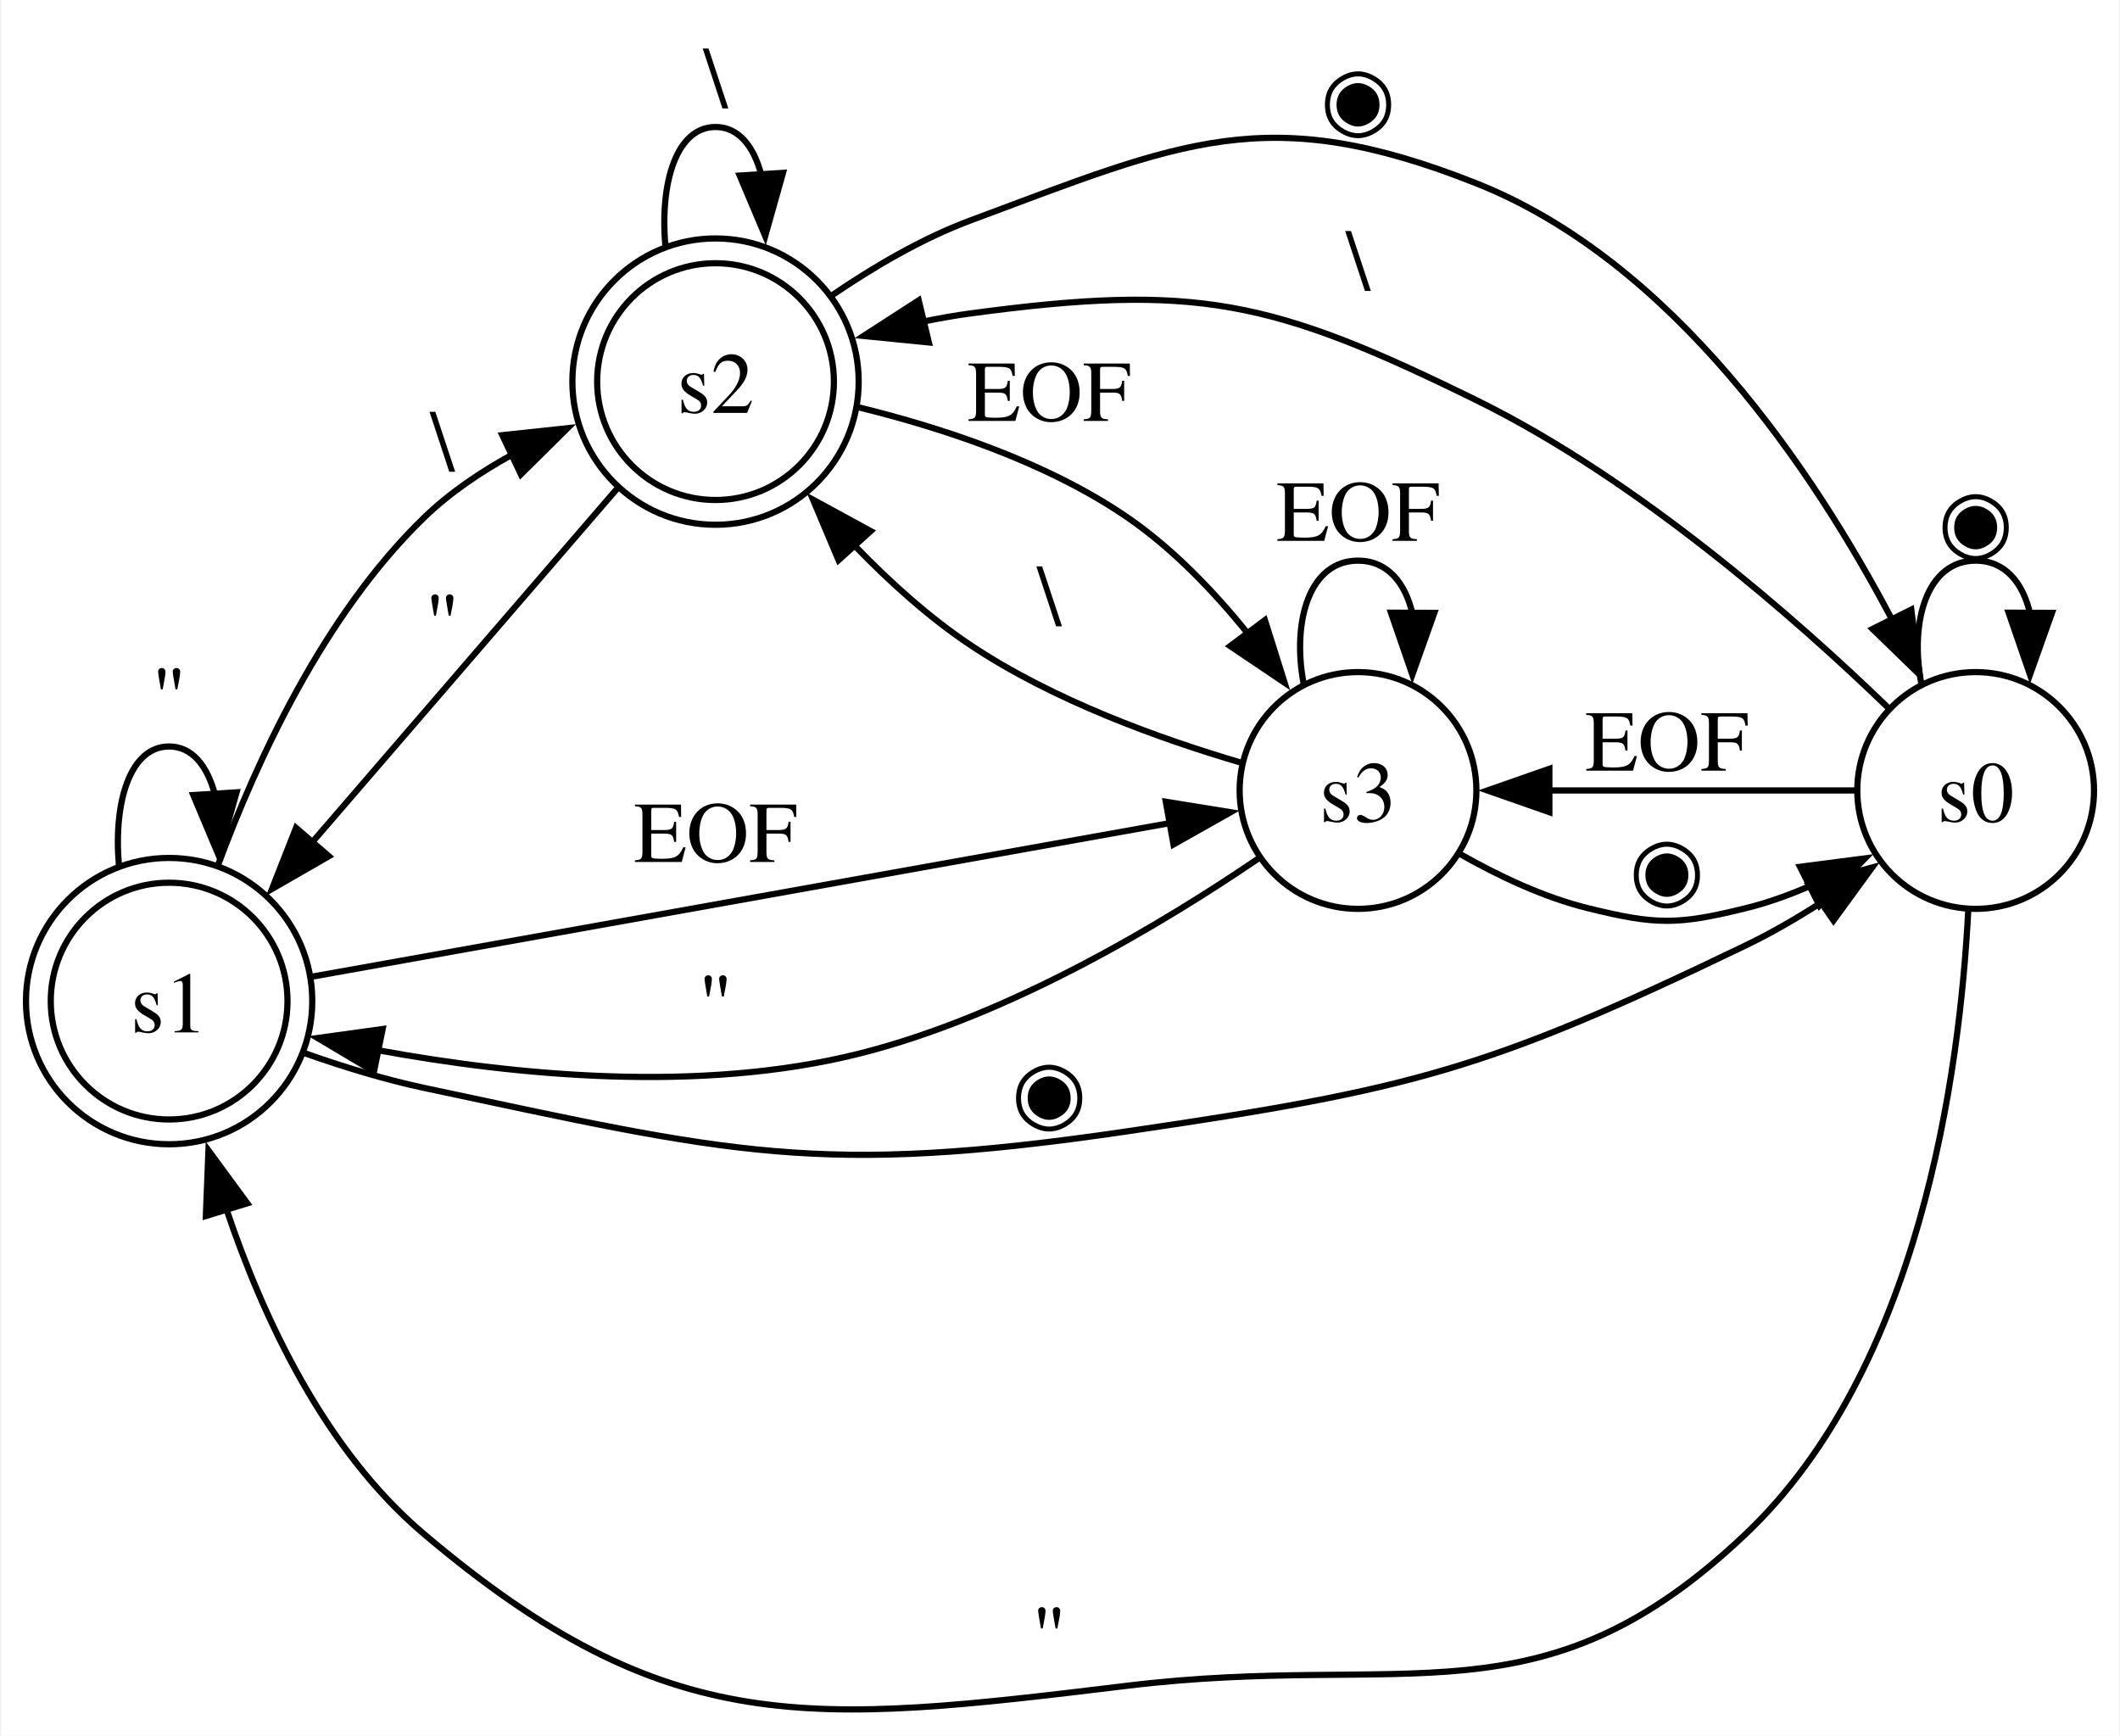
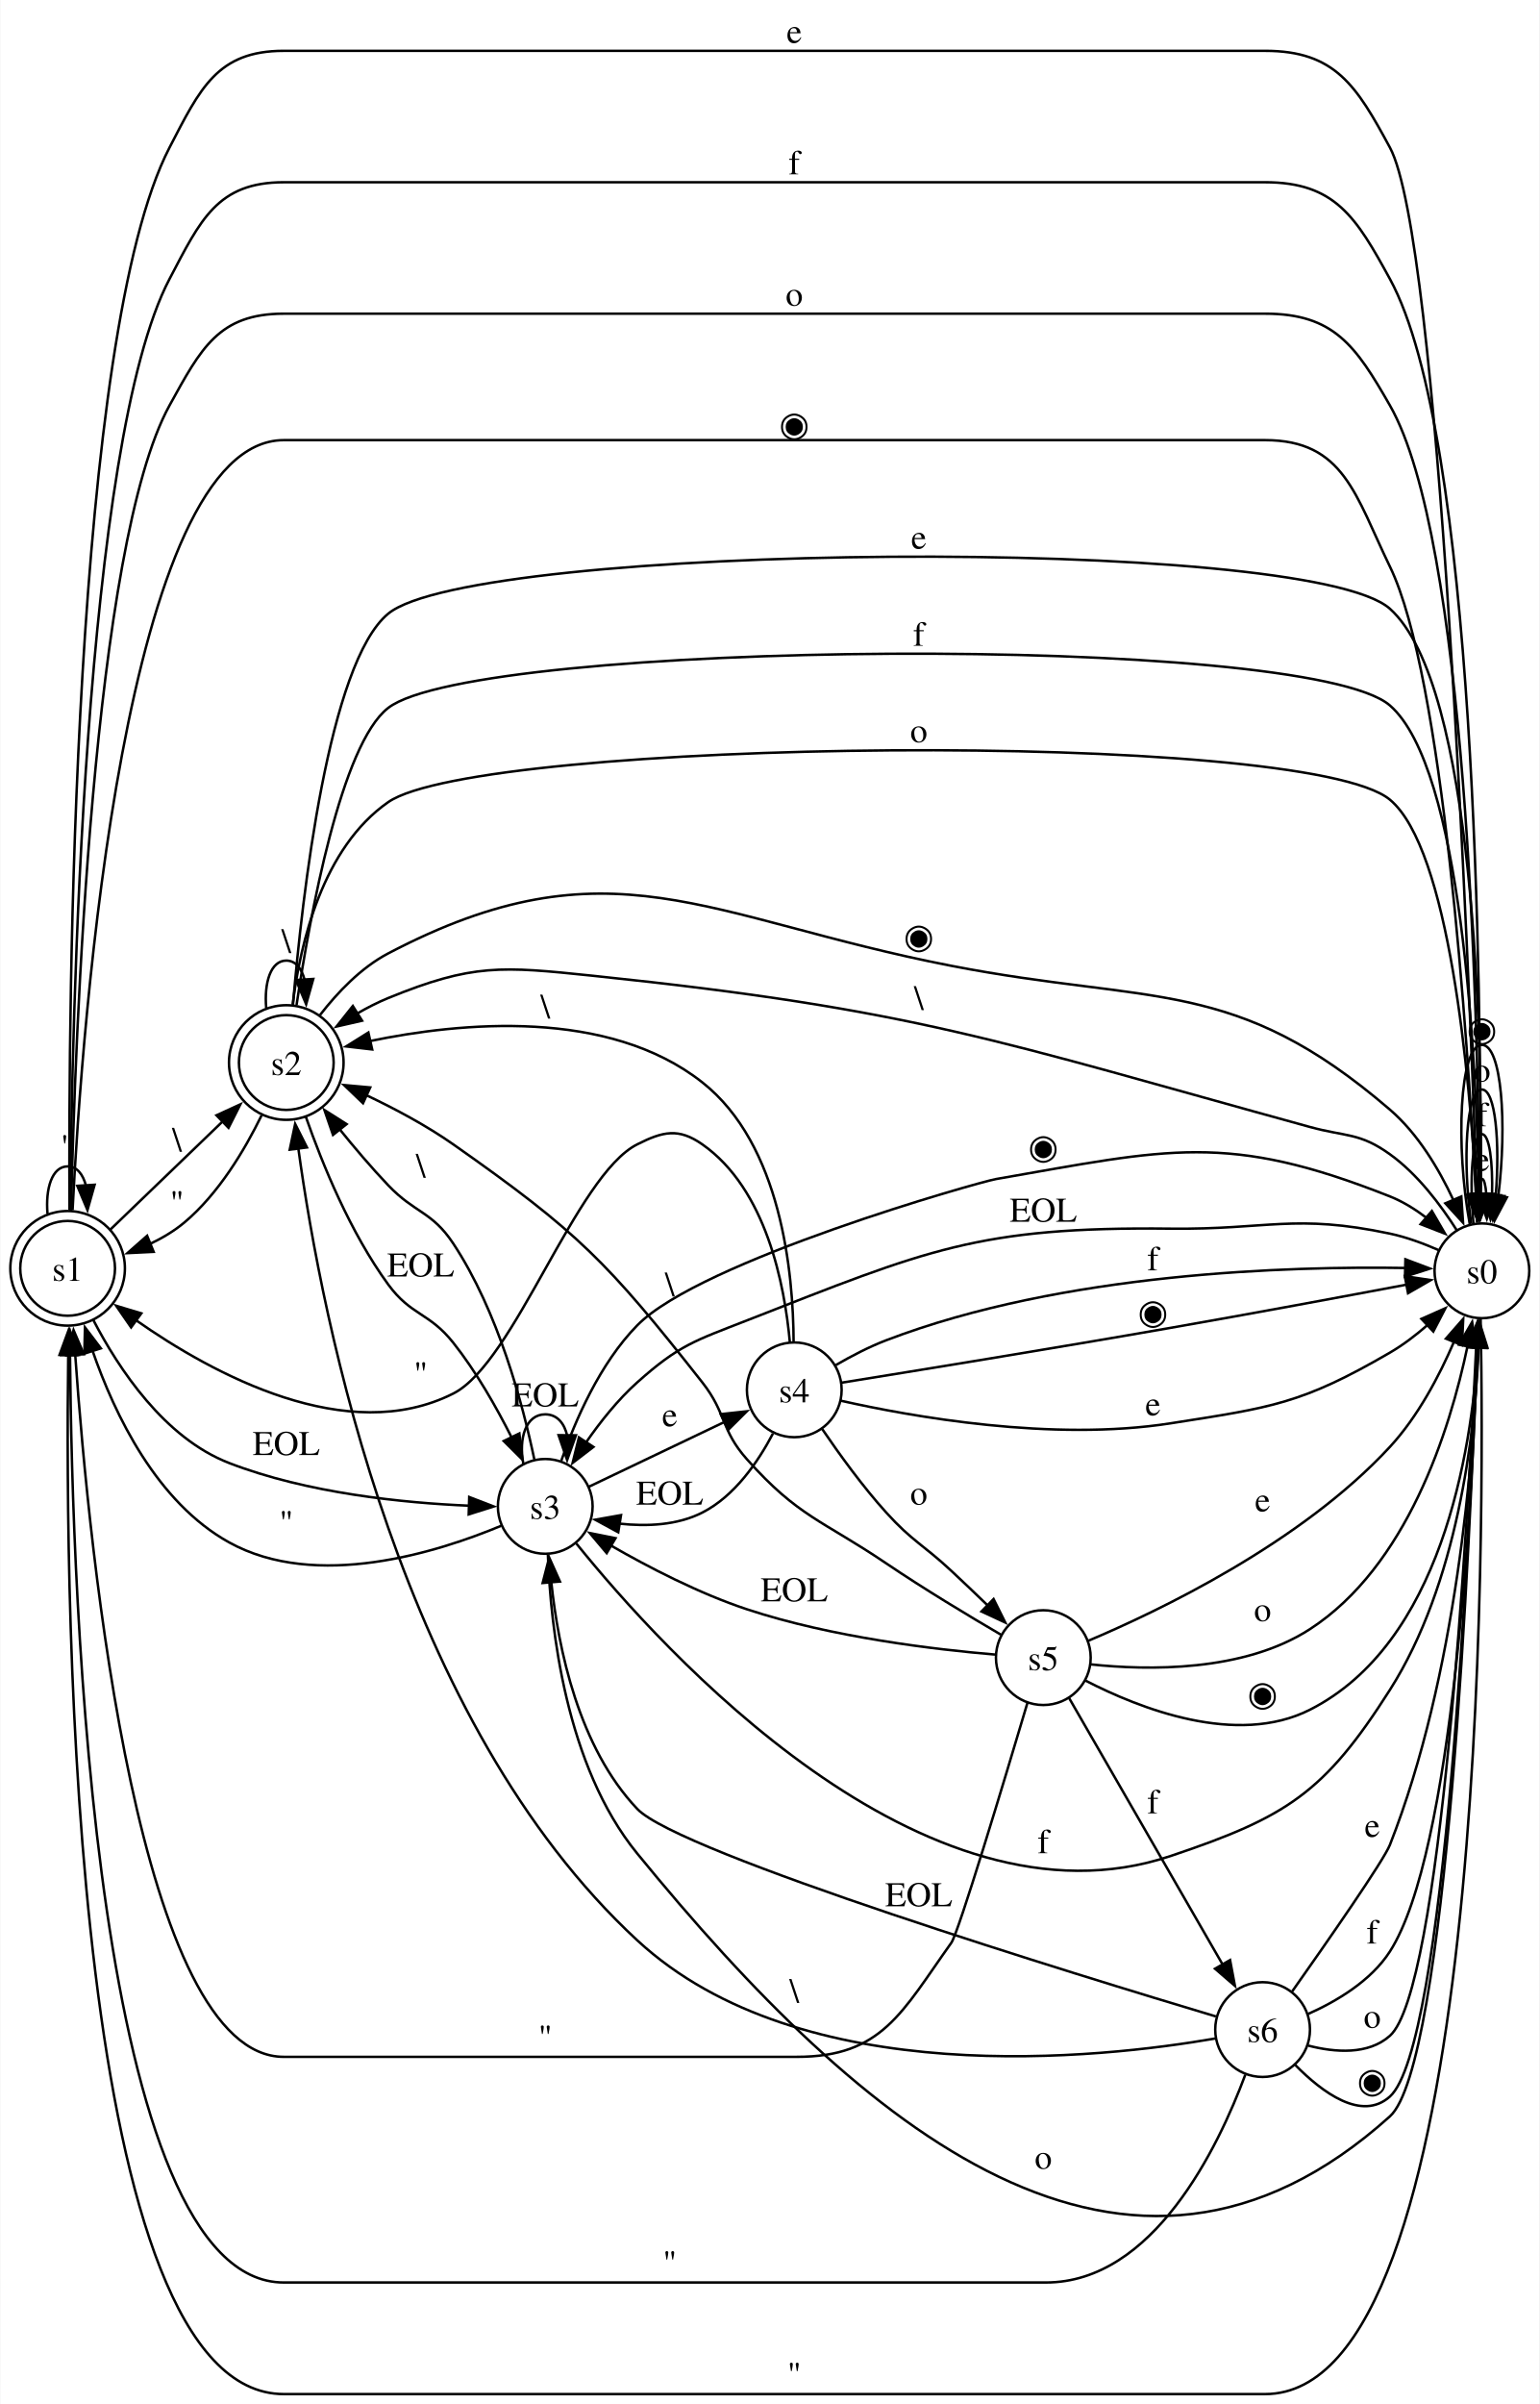
- <svg xmlns="http://www.w3.org/2000/svg" width="342pt" height="280pt" viewBox="0.00 0.00 341.86 280.20">
-   <g id="graph0" class="graph" transform="scale(1 1) rotate(0) translate(4 276.2)">
-     <polygon fill="white" stroke="none" points="-4,4 -4,-276.2 337.86,-276.2 337.86,4 -4,4" />
+ <svg xmlns="http://www.w3.org/2000/svg" width="369pt" height="576pt" viewBox="0.00 0.00 368.80 576.00">
+   <g id="graph0" class="graph" transform="scale(0.594121 0.594121) rotate(0) translate(4 965.5)">
+     <polygon fill="white" stroke="none" points="-4,4 -4,-965.5 616.76,-965.5 616.76,4 -4,4" />
    <g id="node1" class="node">
-       <ellipse fill="none" stroke="black" cx="23.11" cy="-114.6" rx="19.11" ry="19.11" />
-       <ellipse fill="none" stroke="black" cx="23.11" cy="-114.6" rx="23.11" ry="23.11" />
-       <text text-anchor="middle" x="23.11" y="-109.55" font-family="Times,serif" font-size="14.00">s1</text>
+       <ellipse fill="none" stroke="black" cx="23.11" cy="-454" rx="19.11" ry="19.11" />
+       <ellipse fill="none" stroke="black" cx="23.11" cy="-454" rx="23.11" ry="23.11" />
+       <text text-anchor="middle" x="23.11" y="-448.95" font-family="Times,serif" font-size="14.00">s1</text>
+     </g>
+     <g id="edge8" class="edge">
+       <path fill="none" stroke="black" d="M15,-475.99C14.12,-486.19 16.82,-495.11 23.11,-495.11 26.84,-495.11 29.31,-491.97 30.52,-487.28" />
+       <polygon fill="black" stroke="black" points="34,-487.7 31.12,-477.5 27.01,-487.27 34,-487.7" />
+       <text text-anchor="middle" x="23.11" y="-498.31" font-family="Times,serif" font-size="14.00">"</text>
+     </g>
+     <g id="node2" class="node">
+       <ellipse fill="none" stroke="black" cx="111.32" cy="-537" rx="19.11" ry="19.11" />
+       <ellipse fill="none" stroke="black" cx="111.32" cy="-537" rx="23.11" ry="23.11" />
+       <text text-anchor="middle" x="111.32" y="-531.95" font-family="Times,serif" font-size="14.00">s2</text>
+     </g>
+     <g id="edge9" class="edge">
+       <path fill="none" stroke="black" d="M40.32,-469.61C53.13,-481.94 71.2,-499.34 85.78,-513.37" />
+       <polygon fill="black" stroke="black" points="83.16,-515.71 92.8,-520.13 88.02,-510.67 83.16,-515.71" />
+       <text text-anchor="middle" x="67.22" y="-501.19" font-family="Times,serif" font-size="14.00">\</text>
+     </g>
+     <g id="node3" class="node">
+       <ellipse fill="none" stroke="black" cx="593.65" cy="-453" rx="19.11" ry="19.11" />
+       <text text-anchor="middle" x="593.65" y="-447.95" font-family="Times,serif" font-size="14.00">s0</text>
+     </g>
+     <g id="edge10" class="edge">
+       <path fill="none" stroke="black" d="M23.87,-477.56C23.41,-559.36 24.94,-830.3 64.22,-906 76.58,-929.82 83.48,-945 110.32,-945 110.32,-945 110.32,-945 506.18,-945 534.49,-945 543.08,-930.9 556.54,-906 576.51,-869.06 588.24,-580.21 591.62,-484.03" />
+       <polygon fill="black" stroke="black" points="595.12,-484.16 591.97,-474.05 588.12,-483.92 595.12,-484.16" />
+       <text text-anchor="middle" x="316.25" y="-948.2" font-family="Times,serif" font-size="14.00">e</text>
+     </g>
+     <g id="edge11" class="edge">
+       <path fill="none" stroke="black" d="M24.19,-477.37C24.8,-552.55 29.52,-787.08 64.22,-853 76.71,-876.75 83.48,-892 110.32,-892 110.32,-892 110.32,-892 506.18,-892 534.49,-892 542.95,-877.83 556.54,-853 591.29,-789.53 593.43,-566.02 592.99,-483.72" />
+       <polygon fill="black" stroke="black" points="596.49,-483.91 592.92,-473.93 589.49,-483.96 596.49,-483.91" />
+       <text text-anchor="middle" x="316.25" y="-895.2" font-family="Times,serif" font-size="14.00">f</text>
+     </g>
+     <g id="edge12" class="edge">
+       <path fill="none" stroke="black" d="M24.51,-477.27C26.06,-545.85 33.19,-745.84 64.22,-802 76.92,-825 84.05,-839 110.32,-839 110.32,-839 110.32,-839 506.18,-839 533.96,-839 542.74,-826.1 556.54,-802 587.44,-748.05 592.02,-558.23 592.61,-483.53" />
+       <polygon fill="black" stroke="black" points="596.11,-483.7 592.66,-473.68 589.11,-483.66 596.11,-483.7" />
+       <text text-anchor="middle" x="316.25" y="-842.2" font-family="Times,serif" font-size="14.00">o</text>
+     </g>
+     <g id="edge14" class="edge">
+       <path fill="none" stroke="black" d="M25.11,-477.49C28.97,-553.51 46.09,-788 110.32,-788 110.32,-788 110.32,-788 506.18,-788 538.04,-788 542.61,-765.64 556.54,-737 578.04,-692.81 587.87,-547.42 591.23,-483.55" />
+       <polygon fill="black" stroke="black" points="594.71,-483.94 591.72,-473.78 587.72,-483.59 594.71,-483.94" />
+       <text text-anchor="middle" x="316.25" y="-789.7" font-family="Times,serif" font-size="14.00">◉</text>
+     </g>
+     <g id="node4" class="node">
+       <ellipse fill="none" stroke="black" cx="215.79" cy="-358" rx="19.11" ry="19.11" />
+       <text text-anchor="middle" x="215.79" y="-352.95" font-family="Times,serif" font-size="14.00">s3</text>
+     </g>
+     <g id="edge13" class="edge">
+       <path fill="none" stroke="black" d="M33.51,-433.09C43.72,-413.45 62.13,-385.61 88.22,-375.5 119.82,-363.25 158.79,-359.39 185.07,-358.27" />
+       <polygon fill="black" stroke="black" points="185.12,-361.77 195.01,-357.96 184.91,-354.77 185.12,-361.77" />
+       <text text-anchor="middle" x="111.32" y="-378.7" font-family="Times,serif" font-size="14.00">EOL</text>
+     </g>
+     <g id="edge15" class="edge">
+       <path fill="none" stroke="black" d="M101.35,-515.67C94.57,-501.77 84.05,-484.11 70.22,-472.5 66.06,-469.01 61.16,-466.12 56.13,-463.74" />
+       <polygon fill="black" stroke="black" points="57.82,-460.65 47.23,-460.13 55.18,-467.14 57.82,-460.65" />
+       <text text-anchor="middle" x="67.22" y="-475.7" font-family="Times,serif" font-size="14.00">"</text>
+     </g>
+     <g id="edge16" class="edge">
+       <path fill="none" stroke="black" d="M103.22,-558.99C102.33,-569.19 105.03,-578.11 111.32,-578.11 115.06,-578.11 117.53,-574.97 118.73,-570.28" />
+       <polygon fill="black" stroke="black" points="122.21,-570.7 119.34,-560.5 115.22,-570.27 122.21,-570.7" />
+       <text text-anchor="middle" x="111.32" y="-581.31" font-family="Times,serif" font-size="14.00">\</text>
+     </g>
+     <g id="edge17" class="edge">
+       <path fill="none" stroke="black" d="M114.01,-560.2C117.75,-604.41 128.38,-698.1 152.43,-718 187.02,-746.63 523.07,-749.93 556.54,-720 590.94,-689.25 593.76,-547.32 593.25,-483.84" />
+       <polygon fill="black" stroke="black" points="596.75,-484.06 593.13,-474.11 589.75,-484.15 596.75,-484.06" />
+       <text text-anchor="middle" x="366.49" y="-744.2" font-family="Times,serif" font-size="14.00">e</text>
+     </g>
+     <g id="edge18" class="edge">
+       <path fill="none" stroke="black" d="M115.47,-560.23C120.95,-596.85 133.52,-665.36 152.43,-680 187.94,-707.48 522.65,-710.45 556.54,-681 585.64,-655.72 591.39,-539.67 592.46,-483.56" />
+       <polygon fill="black" stroke="black" points="595.95,-483.8 592.6,-473.75 588.96,-483.69 595.95,-483.8" />
+       <text text-anchor="middle" x="366.49" y="-705.07" font-family="Times,serif" font-size="14.00">f</text>
+     </g>
+     <g id="edge19" class="edge">
+       <path fill="none" stroke="black" d="M113.9,-560.4C116.98,-585.31 126,-623.61 152.43,-642 189.29,-667.65 522.03,-671.73 556.54,-643 580.51,-623.05 588.7,-532.01 591.4,-483.56" />
+       <polygon fill="black" stroke="black" points="594.88,-483.9 591.89,-473.74 587.89,-483.55 594.88,-483.9" />
+       <text text-anchor="middle" x="366.49" y="-666.14" font-family="Times,serif" font-size="14.00">o</text>
+     </g>
+     <g id="edge21" class="edge">
+       <path fill="none" stroke="black" d="M124.95,-556.18C131.95,-565.21 141.45,-575.24 152.43,-581 241.86,-627.92 280.47,-595.26 379.61,-576 460.84,-560.22 493.78,-571.94 556.54,-518 567.82,-508.3 576.26,-494.16 582.14,-481.55" />
+       <polygon fill="black" stroke="black" points="585.34,-482.97 586.05,-472.39 578.9,-480.22 585.34,-482.97" />
+       <text text-anchor="middle" x="366.49" y="-583.19" font-family="Times,serif" font-size="14.00">◉</text>
+     </g>
+     <g id="edge20" class="edge">
+       <path fill="none" stroke="black" d="M119.24,-515.04C125.89,-496.03 137.16,-468.4 152.43,-447.5 161.67,-434.86 168.95,-436.27 178.68,-424 187.91,-412.37 196.06,-398.05 202.27,-385.72" />
+       <polygon fill="black" stroke="black" points="205.35,-387.41 206.55,-376.89 199.05,-384.36 205.35,-387.41" />
+       <text text-anchor="middle" x="165.56" y="-450.7" font-family="Times,serif" font-size="14.00">EOL</text>
+     </g>
+     <g id="edge1" class="edge">
+       <path fill="none" stroke="black" d="M593.14,-433.54C594.8,-346.83 595.86,0 506.18,0 110.32,0 110.32,0 110.32,0 25.06,0 21.95,-312.99 23.35,-419.22" />
+       <polygon fill="black" stroke="black" points="19.84,-419.09 23.5,-429.03 26.84,-418.98 19.84,-419.09" />
+       <text text-anchor="middle" x="316.25" y="-3.2" font-family="Times,serif" font-size="14.00">"</text>
+     </g>
+     <g id="edge2" class="edge">
+       <path fill="none" stroke="black" d="M583.5,-469.37C577.11,-479.46 567.74,-491.96 556.54,-500 544.23,-508.83 538.89,-506.99 524.29,-511 397.54,-545.84 365.63,-558.37 234.9,-572 198.22,-575.82 186.56,-576.95 152.43,-563 148.23,-561.28 143.99,-559.11 139.93,-556.76" />
+       <polygon fill="black" stroke="black" points="141.9,-553.87 131.57,-551.51 138.17,-559.8 141.9,-553.87" />
+       <text text-anchor="middle" x="366.49" y="-558.34" font-family="Times,serif" font-size="14.00">\</text>
+     </g>
+     <g id="edge3" class="edge">
+       <path fill="none" stroke="black" d="M591.62,-472.47C591.38,-481.84 592.05,-490.11 593.65,-490.11 594.52,-490.11 595.12,-487.63 595.44,-483.86" />
+       <polygon fill="black" stroke="black" points="598.94,-484.05 595.64,-473.99 591.94,-483.91 598.94,-484.05" />
+       <text text-anchor="middle" x="593.65" y="-493.31" font-family="Times,serif" font-size="14.00">e</text>
+     </g>
+     <g id="edge4" class="edge">
+       <path fill="none" stroke="black" d="M590.24,-472.2C588.58,-489.54 589.72,-508.11 593.65,-508.11 596.72,-508.11 598.08,-496.77 597.74,-483.55" />
+       <polygon fill="black" stroke="black" points="601.25,-483.48 597.15,-473.71 594.26,-483.91 601.25,-483.48" />
+       <text text-anchor="middle" x="593.65" y="-511.31" font-family="Times,serif" font-size="14.00">f</text>
    </g>
    <g id="edge5" class="edge">
-       <path fill="none" stroke="black" d="M15,-136.59C14.12,-146.79 16.82,-155.7 23.11,-155.7 26.84,-155.7 29.31,-152.56 30.52,-147.87" />
-       <polygon fill="black" stroke="black" points="34,-148.3 31.12,-138.1 27.01,-147.86 34,-148.3" />
-       <text text-anchor="middle" x="23.11" y="-158.9" font-family="Times,serif" font-size="14.00">"</text>
-     </g>
-     <g id="node2" class="node">
-       <ellipse fill="none" stroke="black" cx="111.32" cy="-214.6" rx="19.11" ry="19.11" />
-       <ellipse fill="none" stroke="black" cx="111.32" cy="-214.6" rx="23.11" ry="23.11" />
-       <text text-anchor="middle" x="111.32" y="-209.55" font-family="Times,serif" font-size="14.00">s2</text>
+       <path fill="none" stroke="black" d="M589.34,-472.1C585.77,-496.66 587.2,-526.11 593.65,-526.11 599.14,-526.11 600.99,-504.75 599.22,-483.24" />
+       <polygon fill="black" stroke="black" points="602.73,-483.14 598.12,-473.6 595.77,-483.93 602.73,-483.14" />
+       <text text-anchor="middle" x="593.65" y="-529.31" font-family="Times,serif" font-size="14.00">o</text>
+     </g>
+     <g id="edge7" class="edge">
+       <path fill="none" stroke="black" d="M588.76,-471.78C582.95,-503.24 584.58,-544.11 593.65,-544.11 601.66,-544.11 603.86,-512.25 600.27,-483.15" />
+       <polygon fill="black" stroke="black" points="603.74,-482.64 598.77,-473.28 596.82,-483.69 603.74,-482.64" />
+       <text text-anchor="middle" x="593.65" y="-545.81" font-family="Times,serif" font-size="14.00">◉</text>
    </g>
    <g id="edge6" class="edge">
-       <path fill="none" stroke="black" d="M30.99,-136.5C37.31,-153.6 48.15,-177.01 64.22,-192.6 68.4,-196.66 73.49,-200.09 78.73,-202.94" />
-       <polygon fill="black" stroke="black" points="76.9,-205.95 87.43,-207.08 79.9,-199.63 76.9,-205.95" />
-       <text text-anchor="middle" x="67.22" y="-200.25" font-family="Times,serif" font-size="14.00">\</text>
-     </g>
-     <g id="node3" class="node">
-       <ellipse fill="none" stroke="black" cx="314.75" cy="-148.6" rx="19.11" ry="19.11" />
-       <text text-anchor="middle" x="314.75" y="-143.55" font-family="Times,serif" font-size="14.00">s0</text>
-     </g>
-     <g id="edge7" class="edge">
-       <path fill="none" stroke="black" d="M45.05,-106.17C51.14,-104.02 57.87,-101.95 64.22,-100.6 113.74,-90.07 127.83,-86.22 177.93,-93.6 223.72,-100.33 235.95,-103.51 277.65,-123.6 281.78,-125.59 285.96,-128.02 289.94,-130.58" />
-       <polygon fill="black" stroke="black" points="287.82,-133.37 298.04,-136.17 291.8,-127.61 287.82,-133.37" />
-       <text text-anchor="middle" x="165.18" y="-95.3" font-family="Times,serif" font-size="14.00">◉</text>
-     </g>
-     <g id="node4" class="node">
-       <ellipse fill="none" stroke="black" cx="215.04" cy="-148.6" rx="19.11" ry="19.11" />
-       <text text-anchor="middle" x="215.04" y="-143.55" font-family="Times,serif" font-size="14.00">s3</text>
-     </g>
-     <g id="edge8" class="edge">
-       <path fill="none" stroke="black" d="M46.27,-118.56C80.67,-124.72 146.95,-136.59 185.1,-143.41" />
-       <polygon fill="black" stroke="black" points="184.01,-146.78 194.47,-145.09 185.25,-139.89 184.01,-146.78" />
-       <text text-anchor="middle" x="111.32" y="-137.06" font-family="Times,serif" font-size="14.00">EOF</text>
-     </g>
-     <g id="edge9" class="edge">
-       <path fill="none" stroke="black" d="M95.63,-197.55C81.98,-181.72 61.48,-157.94 45.92,-139.9" />
-       <polygon fill="black" stroke="black" points="48.9,-137.99 39.72,-132.71 43.6,-142.57 48.9,-137.99" />
-       <text text-anchor="middle" x="67.22" y="-170.79" font-family="Times,serif" font-size="14.00">"</text>
-     </g>
-     <g id="edge10" class="edge">
-       <path fill="none" stroke="black" d="M103.22,-236.59C102.33,-246.79 105.03,-255.7 111.32,-255.7 115.06,-255.7 117.53,-252.56 118.73,-247.87" />
-       <polygon fill="black" stroke="black" points="122.21,-248.3 119.34,-238.1 115.22,-247.86 122.21,-248.3" />
-       <text text-anchor="middle" x="111.32" y="-258.9" font-family="Times,serif" font-size="14.00">\</text>
-     </g>
-     <g id="edge11" class="edge">
-       <path fill="none" stroke="black" d="M130.19,-228.57C136.83,-233.1 144.65,-237.7 152.43,-240.6 186.56,-253.29 200.3,-260.03 234.15,-246.6 265.91,-233.98 288.51,-200.38 301.33,-176.03" />
-       <polygon fill="black" stroke="black" points="304.36,-177.8 305.7,-167.29 298.1,-174.67 304.36,-177.8" />
-       <text text-anchor="middle" x="215.04" y="-255.65" font-family="Times,serif" font-size="14.00">◉</text>
-     </g>
-     <g id="edge12" class="edge">
-       <path fill="none" stroke="black" d="M134.4,-210.45C147.84,-207.16 164.87,-201.6 177.93,-192.6 185.2,-187.58 191.8,-180.71 197.3,-173.88" />
-       <polygon fill="black" stroke="black" points="200.01,-176.1 203.19,-165.99 194.4,-171.91 200.01,-176.1" />
-       <text text-anchor="middle" x="165.18" y="-208.25" font-family="Times,serif" font-size="14.00">EOF</text>
-     </g>
-     <g id="edge1" class="edge">
-       <path fill="none" stroke="black" d="M313.56,-129.39C312.21,-102.86 305.72,-55.27 277.65,-28.6 244.56,2.83 223.24,-9.58 177.93,-4.1 126.6,2.12 103.67,4.81 64.22,-28.6 48.36,-42.02 38.39,-63.09 32.36,-81.01" />
-       <polygon fill="black" stroke="black" points="29.04,-79.91 29.46,-90.5 35.73,-81.96 29.04,-79.91" />
-       <text text-anchor="middle" x="165.18" y="-7.3" font-family="Times,serif" font-size="14.00">"</text>
-     </g>
-     <g id="edge2" class="edge">
-       <path fill="none" stroke="black" d="M300.62,-161.96C285.77,-176.31 260.24,-198.77 234.15,-211.6 201.08,-227.85 188.95,-230.51 152.43,-225.6 149.93,-225.26 147.37,-224.81 144.8,-224.28" />
-       <polygon fill="black" stroke="black" points="145.76,-220.92 135.22,-221.97 144.12,-227.72 145.76,-220.92" />
-       <text text-anchor="middle" x="215.04" y="-229.44" font-family="Times,serif" font-size="14.00">\</text>
-     </g>
-     <g id="edge3" class="edge">
-       <path fill="none" stroke="black" d="M305.99,-165.77C304.04,-176.04 306.96,-185.7 314.75,-185.7 319.5,-185.7 322.44,-182.12 323.57,-176.99" />
-       <polygon fill="black" stroke="black" points="327.07,-177.27 323.52,-167.29 320.07,-177.3 327.07,-177.27" />
-       <text text-anchor="middle" x="314.75" y="-187.4" font-family="Times,serif" font-size="14.00">◉</text>
-     </g>
-     <g id="edge4" class="edge">
-       <path fill="none" stroke="black" d="M295.46,-148.6C281.42,-148.6 261.76,-148.6 245.51,-148.6" />
-       <polygon fill="black" stroke="black" points="245.93,-145.1 235.93,-148.6 245.93,-152.1 245.93,-145.1" />
-       <text text-anchor="middle" x="264.9" y="-151.8" font-family="Times,serif" font-size="14.00">EOF</text>
-     </g>
-     <g id="edge13" class="edge">
-       <path fill="none" stroke="black" d="M199.11,-137.72C183.76,-127.26 158.75,-112.18 134.43,-106.1 108.84,-99.69 78.96,-102.6 56.76,-106.68" />
-       <polygon fill="black" stroke="black" points="56.18,-103.23 47.08,-108.64 57.58,-110.09 56.18,-103.23" />
-       <text text-anchor="middle" x="111.32" y="-109.3" font-family="Times,serif" font-size="14.00">"</text>
-     </g>
-     <g id="edge14" class="edge">
-       <path fill="none" stroke="black" d="M196.03,-153.13C183.17,-156.91 165.85,-163.12 152.43,-172.1 145.74,-176.57 139.35,-182.34 133.71,-188.19" />
-       <polygon fill="black" stroke="black" points="131.18,-185.78 127.06,-195.54 136.37,-190.47 131.18,-185.78" />
-       <text text-anchor="middle" x="165.18" y="-175.3" font-family="Times,serif" font-size="14.00">\</text>
-     </g>
-     <g id="edge15" class="edge">
-       <path fill="none" stroke="black" d="M231.55,-138.32C237.69,-134.83 244.99,-131.36 252.15,-129.6 263.15,-126.88 266.64,-126.88 277.65,-129.6 281.11,-130.45 284.61,-131.71 287.99,-133.17" />
-       <polygon fill="black" stroke="black" points="286.39,-136.28 296.89,-137.64 289.53,-130.02 286.39,-136.28" />
-       <text text-anchor="middle" x="264.9" y="-131.3" font-family="Times,serif" font-size="14.00">◉</text>
-     </g>
-     <g id="edge16" class="edge">
-       <path fill="none" stroke="black" d="M206.27,-165.77C204.33,-176.04 207.25,-185.7 215.04,-185.7 219.78,-185.7 222.72,-182.12 223.86,-176.99" />
-       <polygon fill="black" stroke="black" points="227.36,-177.27 223.81,-167.29 220.36,-177.3 227.36,-177.27" />
-       <text text-anchor="middle" x="215.04" y="-188.9" font-family="Times,serif" font-size="14.00">EOF</text>
+       <path fill="none" stroke="black" d="M576.16,-461.36C570.14,-464 563.18,-466.6 556.54,-468 518.06,-476.13 507.4,-469.56 468.08,-470 390.35,-470.88 369.53,-461.33 297.15,-433 276.11,-424.77 269.73,-423.06 252.9,-408 245.09,-401.02 237.99,-392.08 232.18,-383.7" />
+       <polygon fill="black" stroke="black" points="235.23,-381.97 226.83,-375.53 229.38,-385.81 235.23,-381.97" />
+       <text text-anchor="middle" x="416.72" y="-472.8" font-family="Times,serif" font-size="14.00">EOL</text>
+     </g>
+     <g id="edge22" class="edge">
+       <path fill="none" stroke="black" d="M198,-350.17C172.54,-339.54 123.41,-323.97 88.22,-343.5 59.2,-359.6 42.2,-394.63 33.09,-420.96" />
+       <polygon fill="black" stroke="black" points="29.85,-419.6 30.11,-430.19 36.51,-421.74 29.85,-419.6" />
+       <text text-anchor="middle" x="111.32" y="-346.7" font-family="Times,serif" font-size="14.00">"</text>
+     </g>
+     <g id="edge23" class="edge">
+       <path fill="none" stroke="black" d="M211.39,-376.91C206.74,-399.18 196.81,-436.6 178.68,-464 170.04,-477.06 163.23,-476.16 152.43,-487.5 145.63,-494.64 138.71,-502.81 132.57,-510.42" />
+       <polygon fill="black" stroke="black" points="130.17,-507.81 126.71,-517.83 135.66,-512.15 130.17,-507.81" />
+       <text text-anchor="middle" x="165.56" y="-490.7" font-family="Times,serif" font-size="14.00">\</text>
+     </g>
+     <g id="edge25" class="edge">
+       <path fill="none" stroke="black" d="M228.32,-343.04C262.69,-300.41 368.25,-183.47 468.08,-217 514.83,-232.71 530.07,-242.38 556.54,-284 583.74,-326.76 590.77,-386.66 592.4,-422.47" />
+       <polygon fill="black" stroke="black" points="588.89,-422.24 592.72,-432.12 595.88,-422.01 588.89,-422.24" />
+       <text text-anchor="middle" x="416.72" y="-218.13" font-family="Times,serif" font-size="14.00">f</text>
+     </g>
+     <g id="edge26" class="edge">
+       <path fill="none" stroke="black" d="M216.85,-338.54C217.94,-309.21 223.99,-253.38 252.9,-218 343.32,-107.3 450.28,-16.4 556.54,-112 579.43,-132.59 588.9,-342.6 591.7,-422.43" />
+       <polygon fill="black" stroke="black" points="588.19,-422.26 592.03,-432.14 595.19,-422.03 588.19,-422.26" />
+       <text text-anchor="middle" x="416.72" y="-90.84" font-family="Times,serif" font-size="14.00">o</text>
+     </g>
+     <g id="edge28" class="edge">
+       <path fill="none" stroke="black" d="M222.27,-376.44C227.81,-392.49 237.75,-415.55 252.9,-431 278.44,-457.06 390.78,-488.81 397.61,-490 467.27,-502.1 490.82,-509.07 556.54,-483 561.76,-480.93 566.78,-477.8 571.34,-474.34" />
+       <polygon fill="black" stroke="black" points="573.47,-477.12 578.8,-467.96 568.92,-471.8 573.47,-477.12" />
+       <text text-anchor="middle" x="416.72" y="-498.28" font-family="Times,serif" font-size="14.00">◉</text>
+     </g>
+     <g id="edge27" class="edge">
+       <path fill="none" stroke="black" d="M206.96,-375.18C205,-385.44 207.94,-395.11 215.79,-395.11 220.57,-395.11 223.53,-391.52 224.67,-386.39" />
+       <polygon fill="black" stroke="black" points="228.17,-386.67 224.62,-376.69 221.17,-386.71 228.17,-386.67" />
+       <text text-anchor="middle" x="215.79" y="-398.31" font-family="Times,serif" font-size="14.00">EOL</text>
+     </g>
+     <g id="node5" class="node">
+       <ellipse fill="none" stroke="black" cx="316.25" cy="-405" rx="19.11" ry="19.11" />
+       <text text-anchor="middle" x="316.25" y="-399.95" font-family="Times,serif" font-size="14.00">s4</text>
+     </g>
+     <g id="edge24" class="edge">
+       <path fill="none" stroke="black" d="M233.49,-365.97C248.49,-373.13 270.77,-383.77 288.28,-392.13" />
+       <polygon fill="black" stroke="black" points="286.57,-395.19 297.1,-396.34 289.58,-388.87 286.57,-395.19" />
+       <text text-anchor="middle" x="266.02" y="-390.29" font-family="Times,serif" font-size="14.00">e</text>
+     </g>
+     <g id="edge29" class="edge">
+       <path fill="none" stroke="black" d="M314.47,-424.15C312.36,-447.47 304.93,-485.96 279.15,-504 269.59,-510.69 263.31,-509.26 252.9,-504 228.11,-491.49 203.47,-416.01 178.68,-403.5 135.97,-381.95 82.07,-411.06 50.51,-433.2" />
+       <polygon fill="black" stroke="black" points="48.72,-430.18 42.69,-438.9 52.84,-435.84 48.72,-430.18" />
+       <text text-anchor="middle" x="165.56" y="-406.7" font-family="Times,serif" font-size="14.00">"</text>
+     </g>
+     <g id="edge30" class="edge">
+       <path fill="none" stroke="black" d="M315.98,-424.22C315.87,-452.29 311.01,-503.87 279.15,-529 241.14,-558.97 181.76,-553.26 145.05,-545.65" />
+       <polygon fill="black" stroke="black" points="145.98,-542.27 135.46,-543.49 144.44,-549.1 145.98,-542.27" />
+       <text text-anchor="middle" x="215.79" y="-554.93" font-family="Times,serif" font-size="14.00">\</text>
+     </g>
+     <g id="edge31" class="edge">
+       <path fill="none" stroke="black" d="M334.99,-400.62C363.28,-394.25 420.29,-383.99 468.08,-391.5 508.88,-397.91 520.82,-399.26 556.54,-420 561.82,-423.07 566.98,-427.01 571.68,-431.11" />
+       <polygon fill="black" stroke="black" points="569.25,-433.62 578.93,-437.92 574.04,-428.52 569.25,-433.62" />
+       <text text-anchor="middle" x="460.95" y="-394.7" font-family="Times,serif" font-size="14.00">e</text>
+     </g>
+     <g id="edge32" class="edge">
+       <path fill="none" stroke="black" d="M332.96,-414.96C339.14,-418.54 346.4,-422.34 353.36,-425 424.9,-452.37 516.54,-454.91 562.91,-454.14" />
+       <polygon fill="black" stroke="black" points="562.79,-457.64 572.7,-453.9 562.62,-450.65 562.79,-457.64" />
+       <text text-anchor="middle" x="460.95" y="-453.2" font-family="Times,serif" font-size="14.00">f</text>
+     </g>
+     <g id="edge35" class="edge">
+       <path fill="none" stroke="black" d="M335.38,-407.89C363.72,-412.45 420.23,-421.62 468.08,-430 500.8,-435.73 538.29,-442.71 563.51,-447.47" />
+       <polygon fill="black" stroke="black" points="562.55,-450.84 573.02,-449.26 563.85,-443.97 562.55,-450.84" />
+       <text text-anchor="middle" x="460.95" y="-431.7" font-family="Times,serif" font-size="14.00">◉</text>
+     </g>
+     <g id="edge34" class="edge">
+       <path fill="none" stroke="black" d="M307.65,-387.38C301.7,-376.02 292.23,-362.15 279.15,-355.5 269,-350.34 256.69,-349.84 245.69,-351.04" />
+       <polygon fill="black" stroke="black" points="245.24,-347.56 235.93,-352.62 246.36,-354.47 245.24,-347.56" />
+       <text text-anchor="middle" x="266.02" y="-358.7" font-family="Times,serif" font-size="14.00">EOL</text>
+     </g>
+     <g id="node6" class="node">
+       <ellipse fill="none" stroke="black" cx="416.72" cy="-297" rx="19.11" ry="19.11" />
+       <text text-anchor="middle" x="416.72" y="-291.95" font-family="Times,serif" font-size="14.00">s5</text>
+     </g>
+     <g id="edge33" class="edge">
+       <path fill="none" stroke="black" d="M327.52,-389.19C334.35,-379.14 343.8,-366.07 353.36,-355.5 363.87,-343.89 368.15,-342.67 379.61,-332 384.4,-327.54 389.48,-322.68 394.28,-318.05" />
+       <polygon fill="black" stroke="black" points="396.65,-320.63 401.38,-311.15 391.77,-315.61 396.65,-320.63" />
+       <text text-anchor="middle" x="366.49" y="-358.7" font-family="Times,serif" font-size="14.00">o</text>
+     </g>
+     <g id="edge36" class="edge">
+       <path fill="none" stroke="black" d="M410.33,-278.82C400.99,-247.43 382.5,-186.05 379.61,-182 359.61,-153.97 351.69,-136 317.25,-136 110.32,-136 110.32,-136 110.32,-136 52.12,-136 31.97,-336.93 26.16,-419.35" />
+       <polygon fill="black" stroke="black" points="22.68,-418.89 25.5,-429.11 29.66,-419.36 22.68,-418.89" />
+       <text text-anchor="middle" x="215.79" y="-139.2" font-family="Times,serif" font-size="14.00">"</text>
+     </g>
+     <g id="edge37" class="edge">
+       <path fill="none" stroke="black" d="M399.57,-306.28C386.82,-313.73 368.69,-324.63 353.36,-335 327.52,-352.47 317.89,-353.71 297.15,-377 286.55,-388.9 289,-395.48 279.15,-408 240.93,-456.52 229.23,-468.51 178.68,-504 167.91,-511.56 155.15,-518.35 143.71,-523.78" />
+       <polygon fill="black" stroke="black" points="142.28,-520.58 134.63,-527.91 145.18,-526.95 142.28,-520.58" />
+       <text text-anchor="middle" x="266.02" y="-442.85" font-family="Times,serif" font-size="14.00">\</text>
+     </g>
+     <g id="edge38" class="edge">
+       <path fill="none" stroke="black" d="M434.72,-303.74C463.13,-315.72 520.68,-343.19 556.54,-382 567.8,-394.18 576.43,-410.53 582.43,-424.47" />
+       <polygon fill="black" stroke="black" points="579.13,-425.64 586.11,-433.61 585.62,-423.02 579.13,-425.64" />
+       <text text-anchor="middle" x="505.18" y="-355.96" font-family="Times,serif" font-size="14.00">e</text>
+     </g>
+     <g id="edge40" class="edge">
+       <path fill="none" stroke="black" d="M435.94,-294.27C458.56,-291.87 497.45,-291.07 524.29,-308.5 563.43,-333.92 580.65,-388.3 587.85,-422.62" />
+       <polygon fill="black" stroke="black" points="584.4,-423.2 589.72,-432.36 591.27,-421.88 584.4,-423.2" />
+       <text text-anchor="middle" x="505.18" y="-311.7" font-family="Times,serif" font-size="14.00">o</text>
+     </g>
+     <g id="edge42" class="edge">
+       <path fill="none" stroke="black" d="M433.76,-287.73C455.42,-276.55 494.69,-260.99 524.29,-276 577.06,-302.75 589.43,-379.09 592.12,-422.27" />
+       <polygon fill="black" stroke="black" points="588.61,-422.17 592.57,-431.99 595.6,-421.84 588.61,-422.17" />
+       <text text-anchor="middle" x="505.18" y="-277.7" font-family="Times,serif" font-size="14.00">◉</text>
+     </g>
+     <g id="edge41" class="edge">
+       <path fill="none" stroke="black" d="M397.21,-298.24C373.51,-300.24 331.41,-305.15 297.15,-316.5 277.89,-322.88 257.6,-333.39 242.23,-342.23" />
+       <polygon fill="black" stroke="black" points="240.58,-339.15 233.75,-347.25 244.14,-345.17 240.58,-339.15" />
+       <text text-anchor="middle" x="316.25" y="-319.7" font-family="Times,serif" font-size="14.00">EOL</text>
+     </g>
+     <g id="node7" class="node">
+       <ellipse fill="none" stroke="black" cx="505.18" cy="-147" rx="19.11" ry="19.11" />
+       <text text-anchor="middle" x="505.18" y="-141.95" font-family="Times,serif" font-size="14.00">s6</text>
+     </g>
+     <g id="edge39" class="edge">
+       <path fill="none" stroke="black" d="M427.14,-280.66C442.08,-254.74 471.35,-203.96 489.2,-172.99" />
+       <polygon fill="black" stroke="black" points="492.06,-175.04 494.02,-164.63 485.99,-171.55 492.06,-175.04" />
+       <text text-anchor="middle" x="460.95" y="-234.18" font-family="Times,serif" font-size="14.00">f</text>
+     </g>
+     <g id="edge43" class="edge">
+       <path fill="none" stroke="black" d="M498.19,-128.76C487.26,-99.43 461.13,-45 417.72,-45 110.32,-45 110.32,-45 110.32,-45 34.13,-45 24.93,-320.2 24.08,-419.12" />
+       <polygon fill="black" stroke="black" points="20.58,-419.01 24.02,-429.03 27.58,-419.05 20.58,-419.01" />
+       <text text-anchor="middle" x="266.02" y="-48.2" font-family="Times,serif" font-size="14.00">"</text>
+     </g>
+     <g id="edge44" class="edge">
+       <path fill="none" stroke="black" d="M486.13,-143.41C440.46,-135.47 319.22,-121.65 252.9,-183 157.68,-271.08 125.85,-432.01 116.17,-502.45" />
+       <polygon fill="black" stroke="black" points="112.71,-501.86 114.9,-512.23 119.66,-502.76 112.71,-501.86" />
+       <text text-anchor="middle" x="316.25" y="-157.93" font-family="Times,serif" font-size="14.00">\</text>
+     </g>
+     <g id="edge45" class="edge">
+       <path fill="none" stroke="black" d="M517.13,-162.41C531.17,-182.29 554.03,-215.11 556.54,-221.5 583.4,-289.81 590.33,-376.85 592.09,-422.27" />
+       <polygon fill="black" stroke="black" points="588.58,-422.27 592.4,-432.15 595.58,-422.04 588.58,-422.27" />
+       <text text-anchor="middle" x="549.42" y="-224.7" font-family="Times,serif" font-size="14.00">e</text>
+     </g>
+     <g id="edge46" class="edge">
+       <path fill="none" stroke="black" d="M523.51,-153.28C534.81,-158.31 548.85,-166.53 556.54,-178.5 582.12,-218.3 589.71,-359.23 591.85,-422.21" />
+       <polygon fill="black" stroke="black" points="588.35,-422.31 592.17,-432.2 595.35,-422.09 588.35,-422.31" />
+       <text text-anchor="middle" x="549.42" y="-181.7" font-family="Times,serif" font-size="14.00">f</text>
+     </g>
+     <g id="edge47" class="edge">
+       <path fill="none" stroke="black" d="M523.62,-140.53C534.39,-137.75 547.78,-136.7 556.54,-144.5 577.1,-162.79 587.83,-348.07 591.33,-422.4" />
+       <polygon fill="black" stroke="black" points="587.83,-422.39 591.78,-432.22 594.82,-422.07 587.83,-422.39" />
+       <text text-anchor="middle" x="549.42" y="-147.7" font-family="Times,serif" font-size="14.00">o</text>
+     </g>
+     <g id="edge49" class="edge">
+       <path fill="none" stroke="black" d="M518.38,-132.7C529.26,-121.64 545.17,-109.8 556.54,-120 578.87,-140.04 588.67,-344.24 591.62,-422.6" />
+       <polygon fill="black" stroke="black" points="588.11,-422.26 591.97,-432.12 595.1,-422 588.11,-422.26" />
+       <text text-anchor="middle" x="549.42" y="-121.7" font-family="Times,serif" font-size="14.00">◉</text>
+     </g>
+     <g id="edge48" class="edge">
+       <path fill="none" stroke="black" d="M486.35,-152.29C431.79,-168.61 269.82,-218.16 252.9,-236 229.32,-260.85 221.06,-300.35 218.21,-327.64" />
+       <polygon fill="black" stroke="black" points="214.74,-327.1 217.39,-337.36 221.72,-327.69 214.74,-327.1" />
+       <text text-anchor="middle" x="366.49" y="-196.74" font-family="Times,serif" font-size="14.00">EOL</text>
    </g>
  </g>
</svg>
